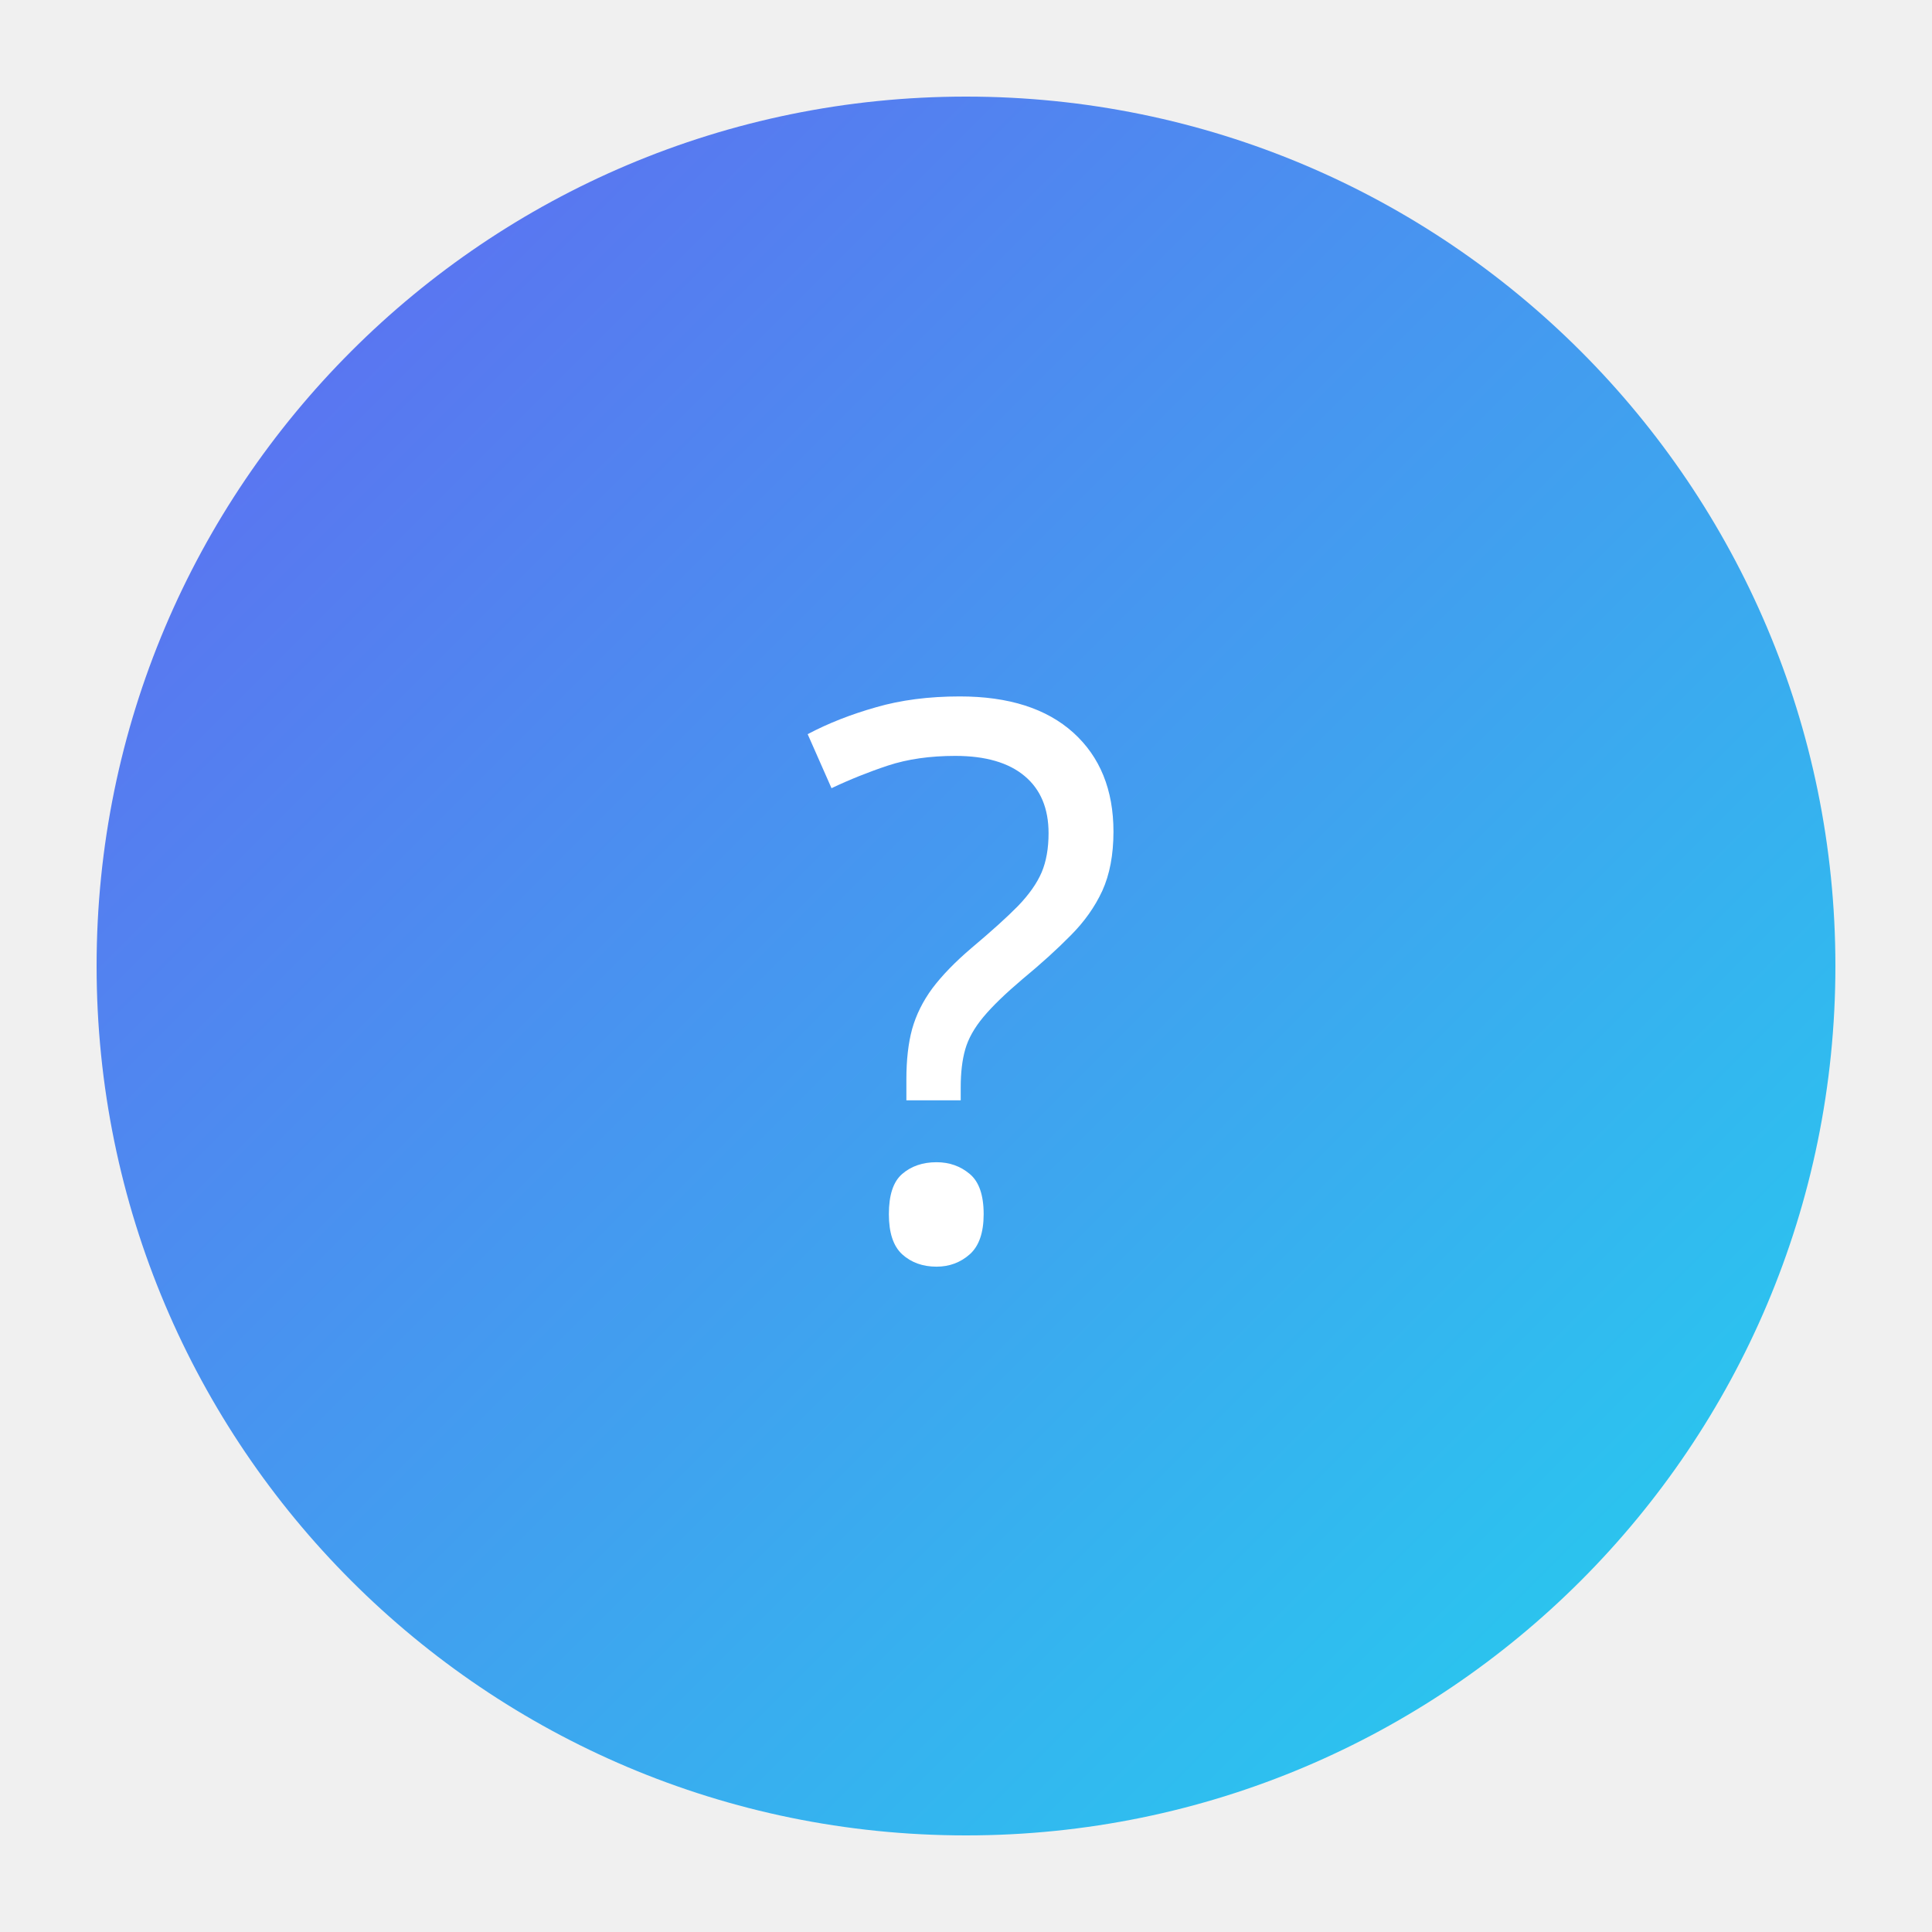
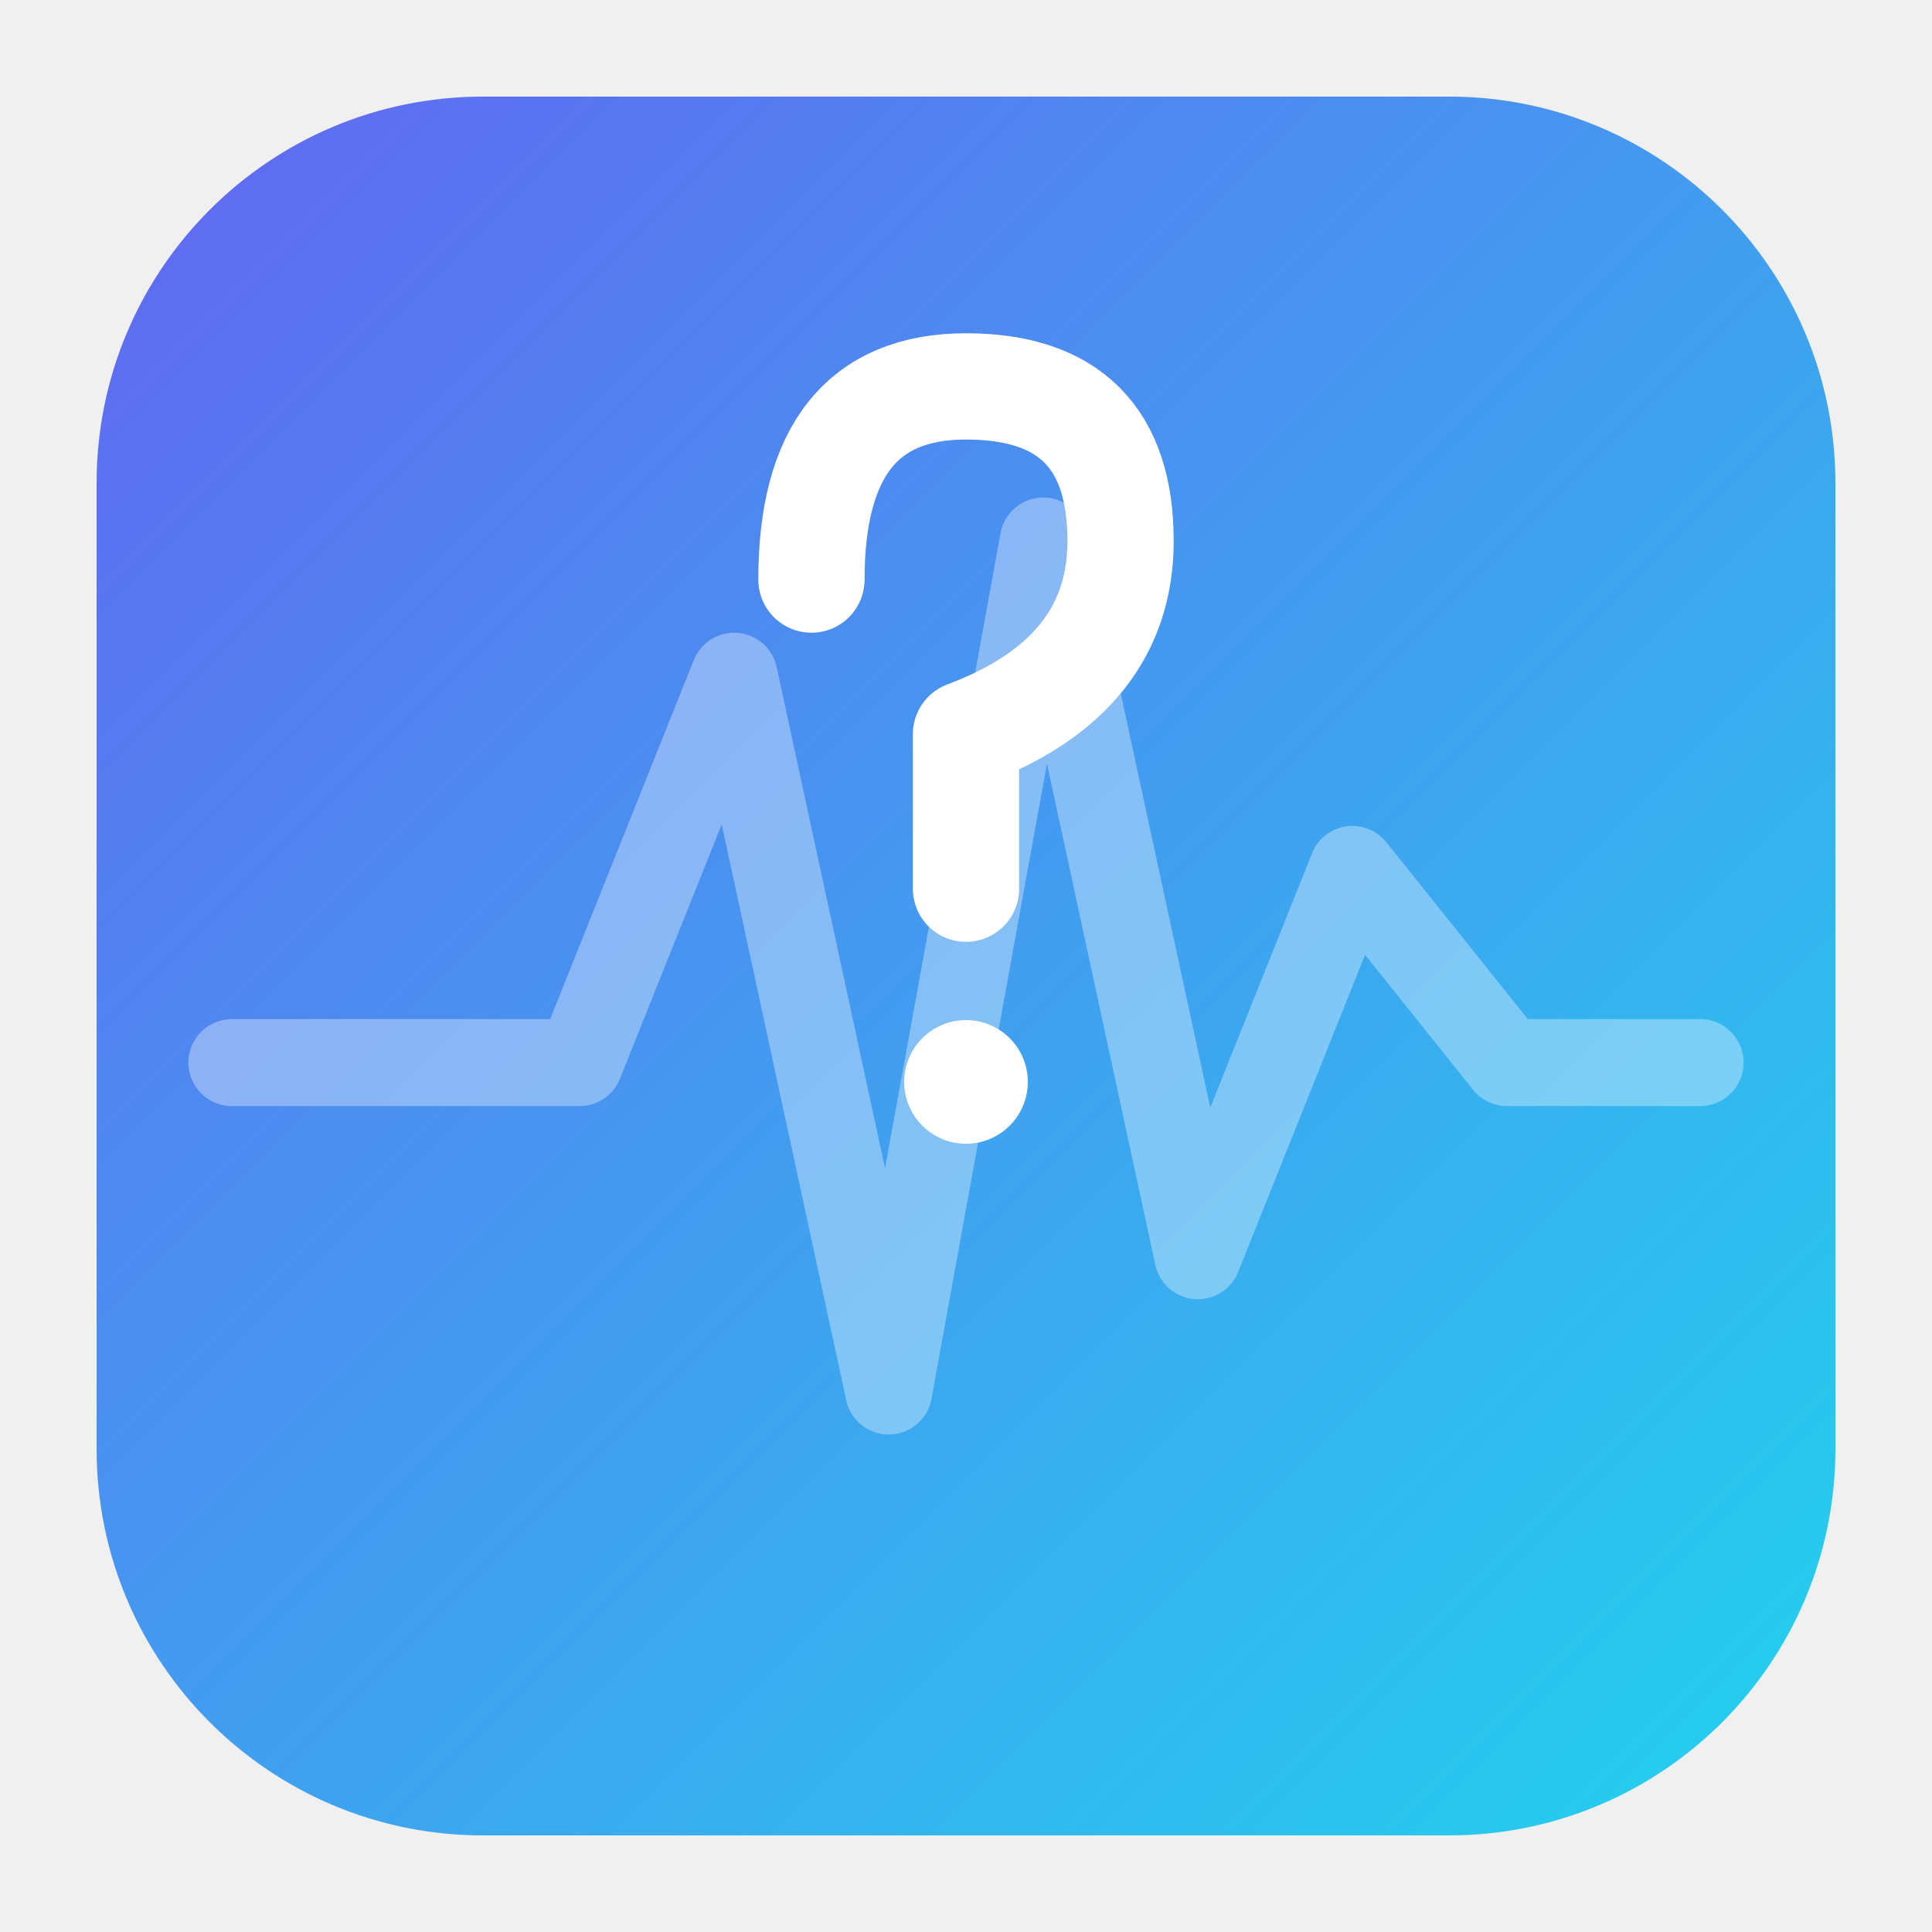
<svg xmlns="http://www.w3.org/2000/svg" viewBox="0 0 100 100">
  <defs>
-     <linearGradient id="grad" x1="0%" y1="0%" x2="100%" y2="100%">
-       <stop offset="0%" style="stop-color:#6366f1" />
-       <stop offset="100%" style="stop-color:#22d3ee" />
+     <linearGradient id="bg" x1="0%" y1="0%" x2="100%" y2="100%">
+       <stop offset="0%" stop-color="#6366f1" />
+       <stop offset="100%" stop-color="#22d3ee" />
    </linearGradient>
  </defs>
-   <circle cx="50" cy="50" r="45" fill="url(#grad)" />
-   <text x="50" y="65" font-family="Arial Black" font-size="40" fill="white" text-anchor="middle">?</text>
+   <rect x="5" y="5" width="90" height="90" rx="20" ry="20" fill="url(#bg)" />
+   <polyline points="12,55 30,55 38,35 46,72 54,28 62,65 70,45 78,55 88,55" fill="none" stroke="white" stroke-width="4.5" stroke-linecap="round" stroke-linejoin="round" opacity="0.35" />
+   <path d="M42,30 Q42,20 50,20 Q58,20 58,28 Q58,35 50,38 L50,46" fill="none" stroke="white" stroke-width="5.5" stroke-linecap="round" stroke-linejoin="round" />
+   <circle cx="50" cy="56" r="3.2" fill="white" />
</svg>
